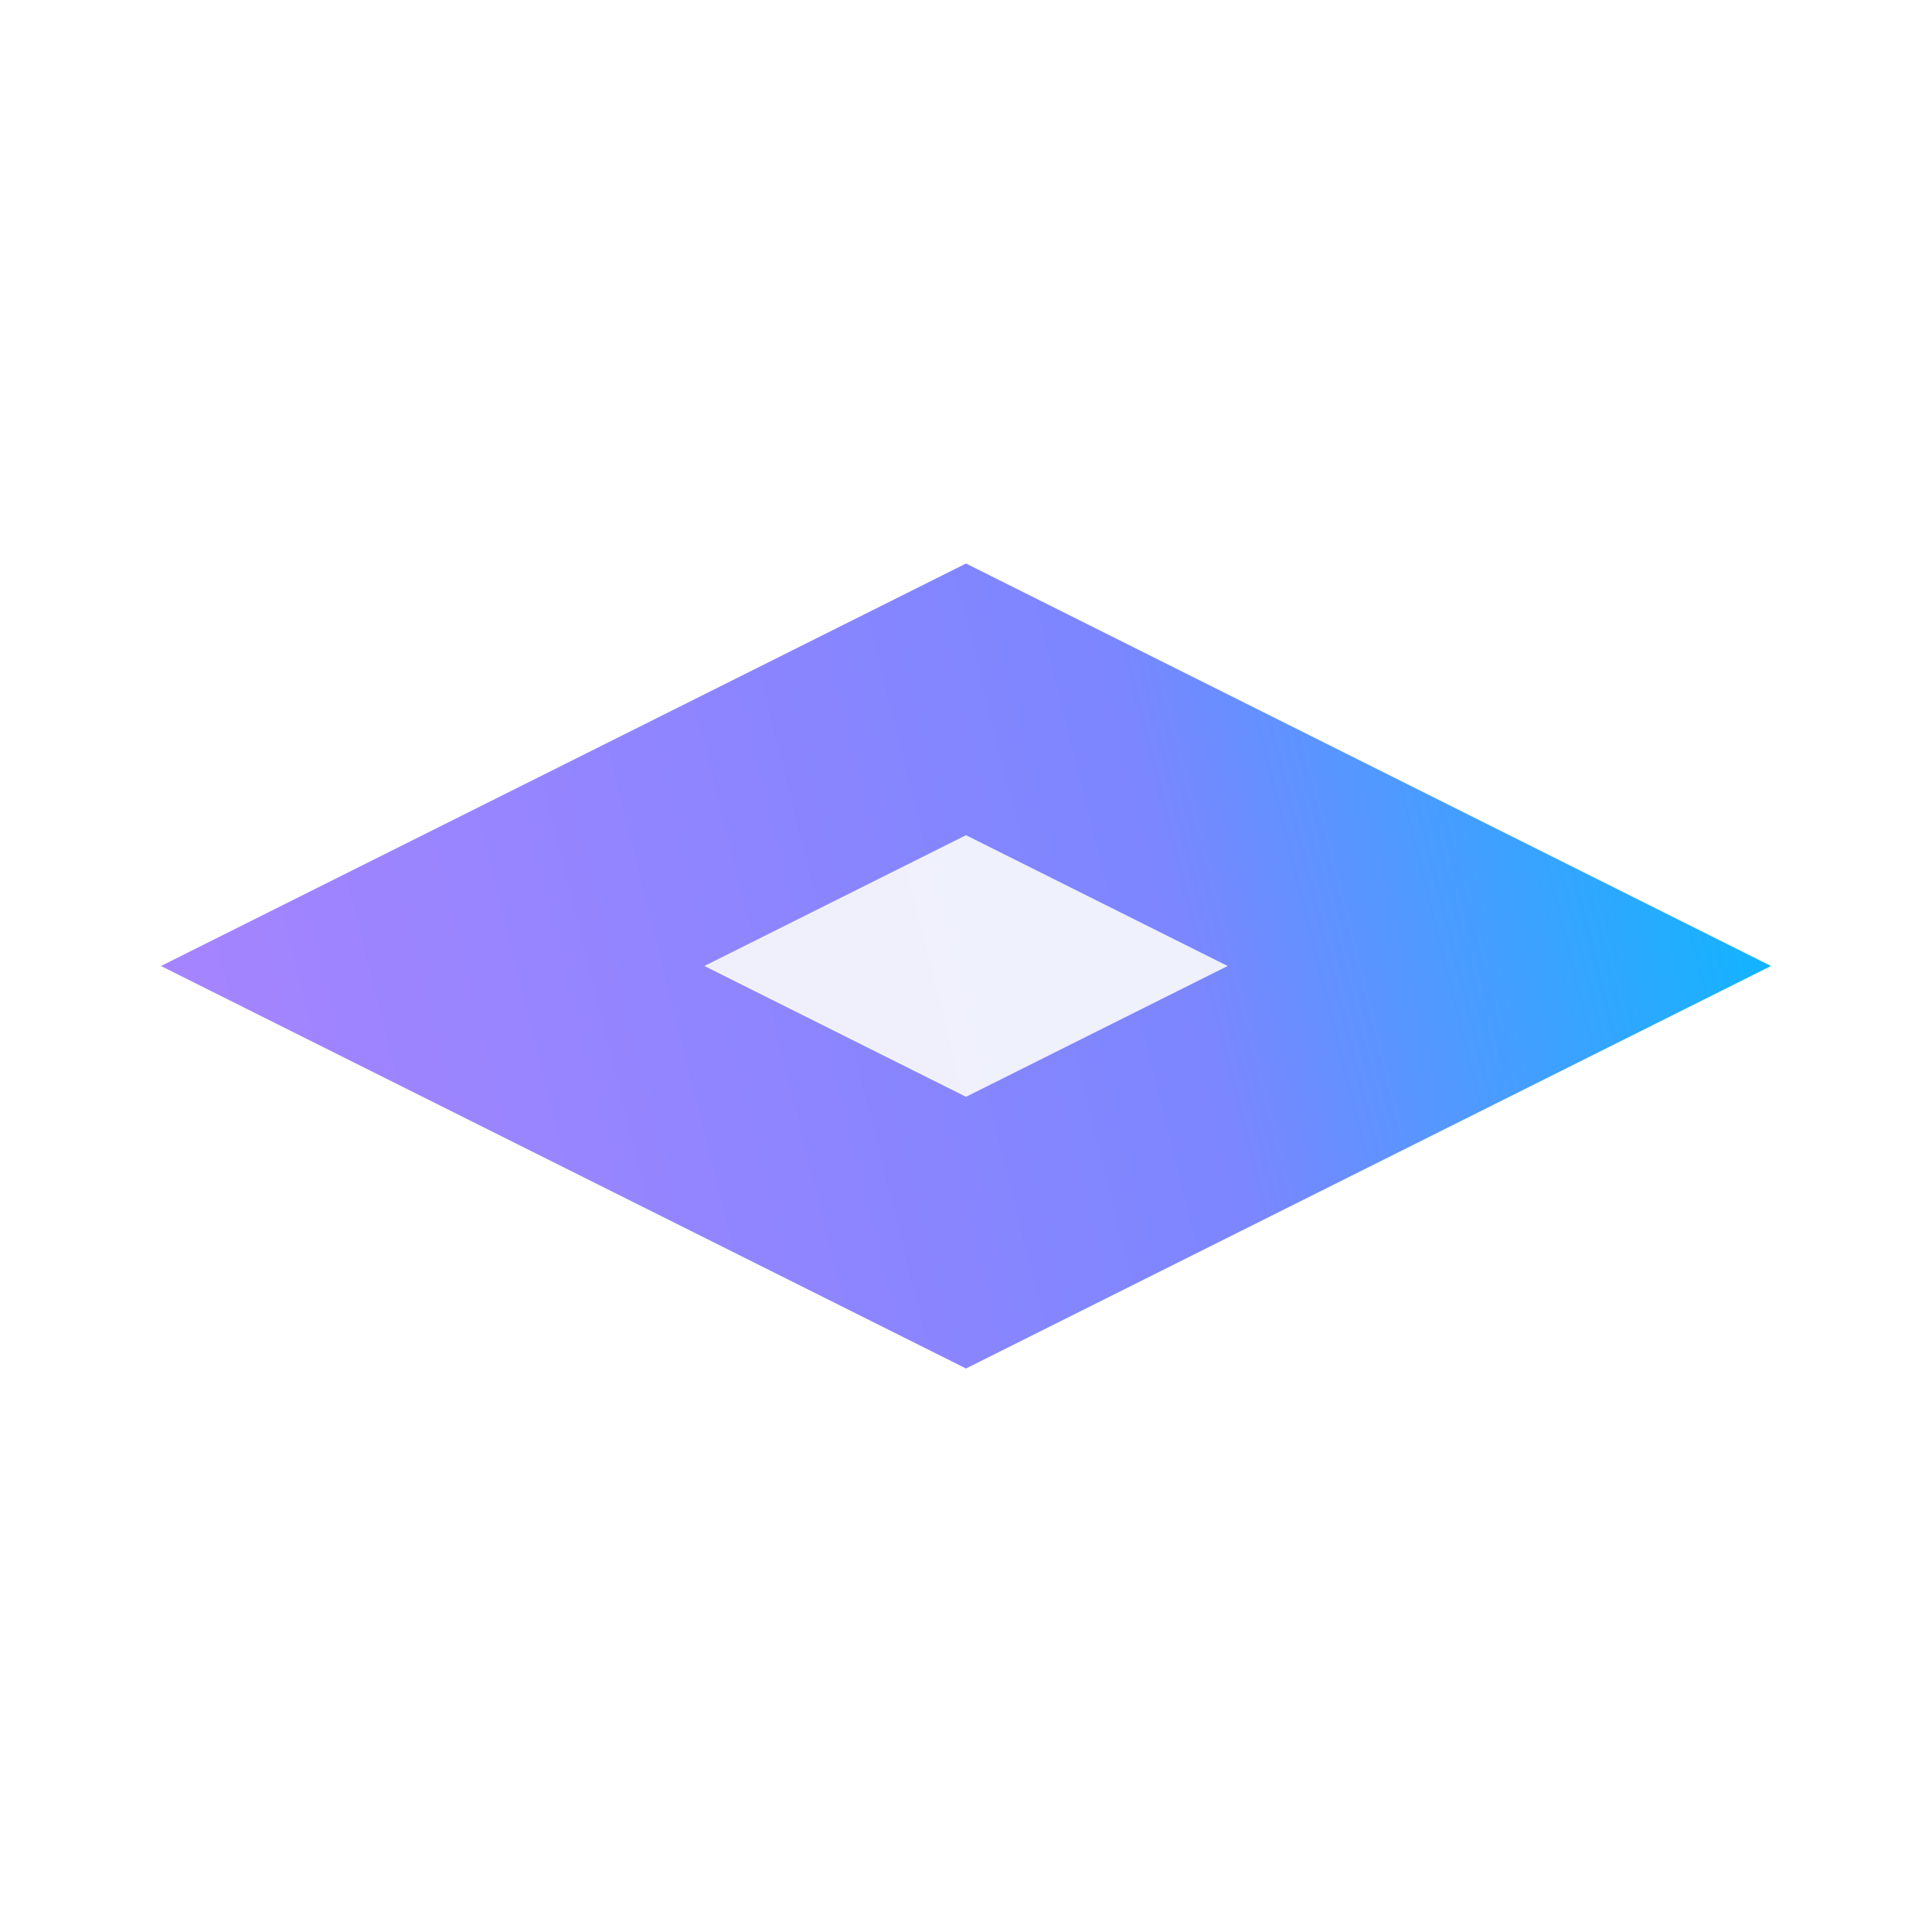
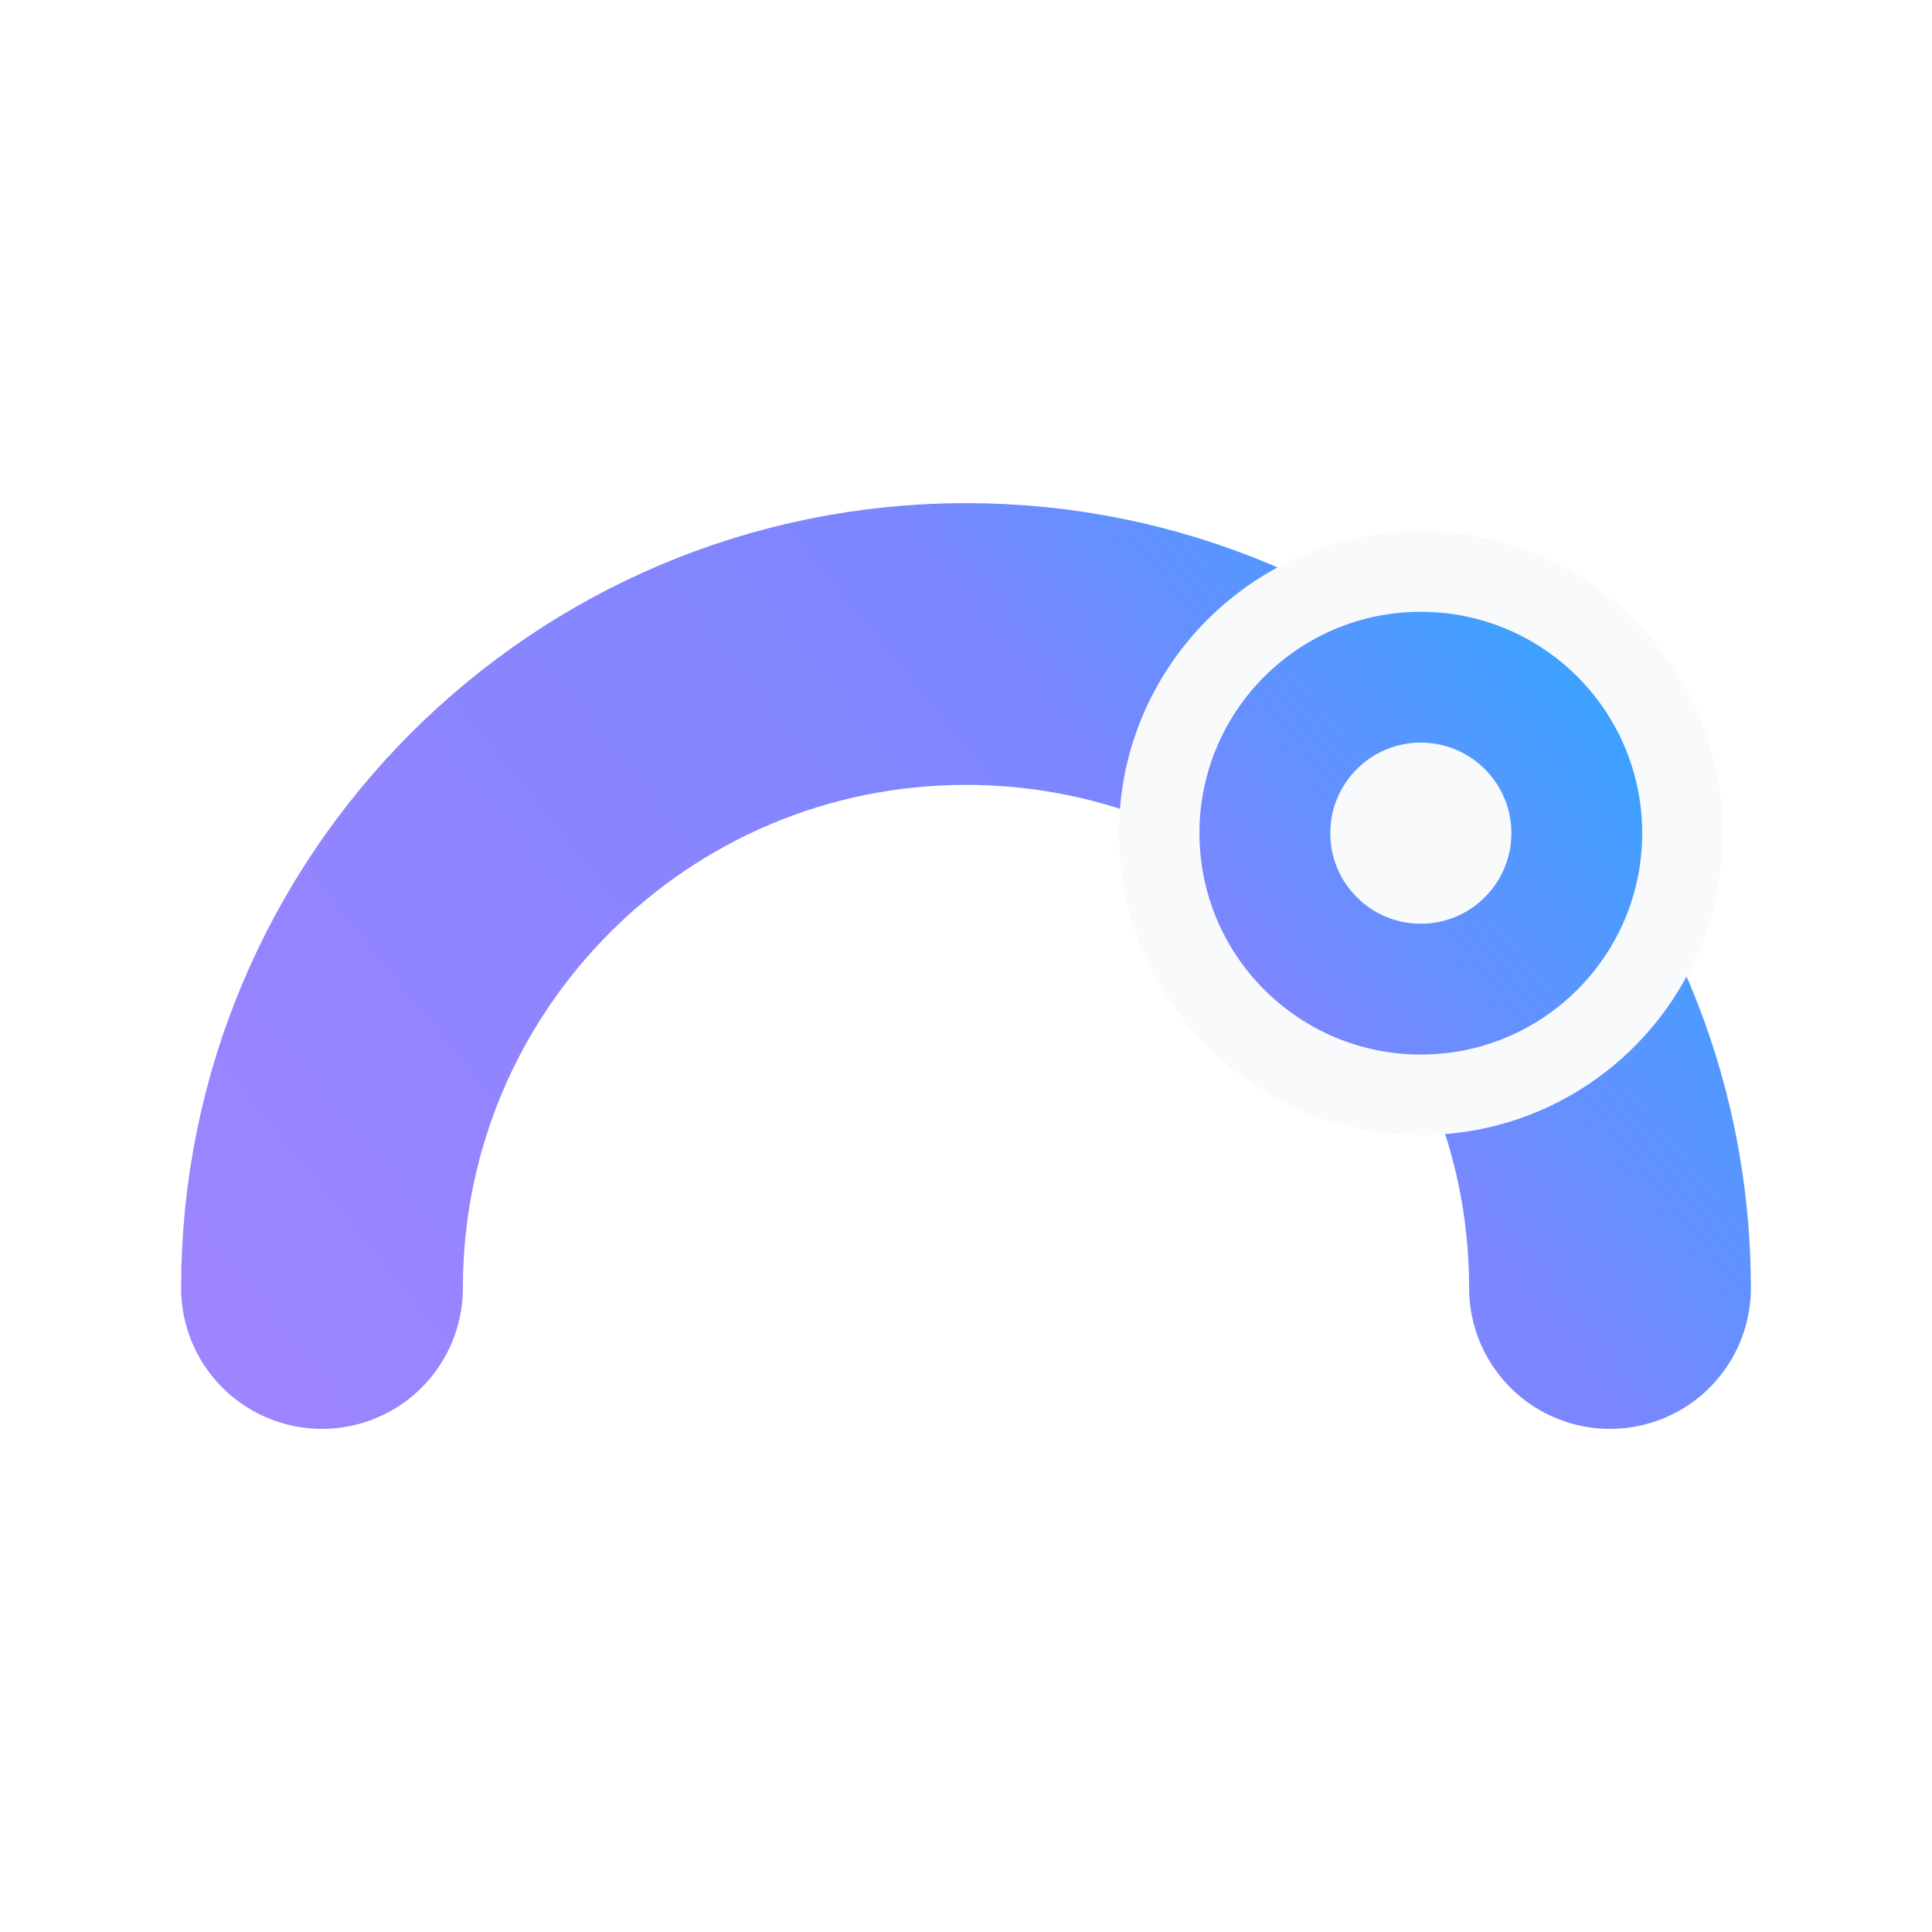
<svg xmlns="http://www.w3.org/2000/svg" width="96" height="96" viewBox="0 0 96 96" fill="none">
  <defs>
-     <linearGradient id="mark-top" x1="8" y1="48" x2="88" y2="28" gradientUnits="userSpaceOnUse">
+     <linearGradient id="number-slider-ramp" x1="6" y1="82" x2="90" y2="14" gradientUnits="userSpaceOnUse">
      <stop stop-color="#A684FF" />
      <stop offset="0.6" stop-color="#7C86FF" />
      <stop offset="1" stop-color="#00BCFF" />
    </linearGradient>
  </defs>
-   <path d="M48 28 88 48 48 68 8 48Z" fill="url(#mark-top)" />
-   <path d="M48 41.5 61 48 48 54.5 35 48Z" fill="#F8FAFC" fill-opacity="0.92" />
+   <path d="M16 64 A32 32 0 0 1 80 64" stroke="url(#number-slider-ramp)" stroke-width="14" stroke-linecap="round" />
+   <circle cx="70.6" cy="41.4" r="15" fill="#F8FAFC" />
+   <circle cx="70.6" cy="41.4" r="11" fill="url(#number-slider-ramp)" />
+   <circle cx="70.6" cy="41.4" r="4.5" fill="#F8FAFC" />
</svg>
